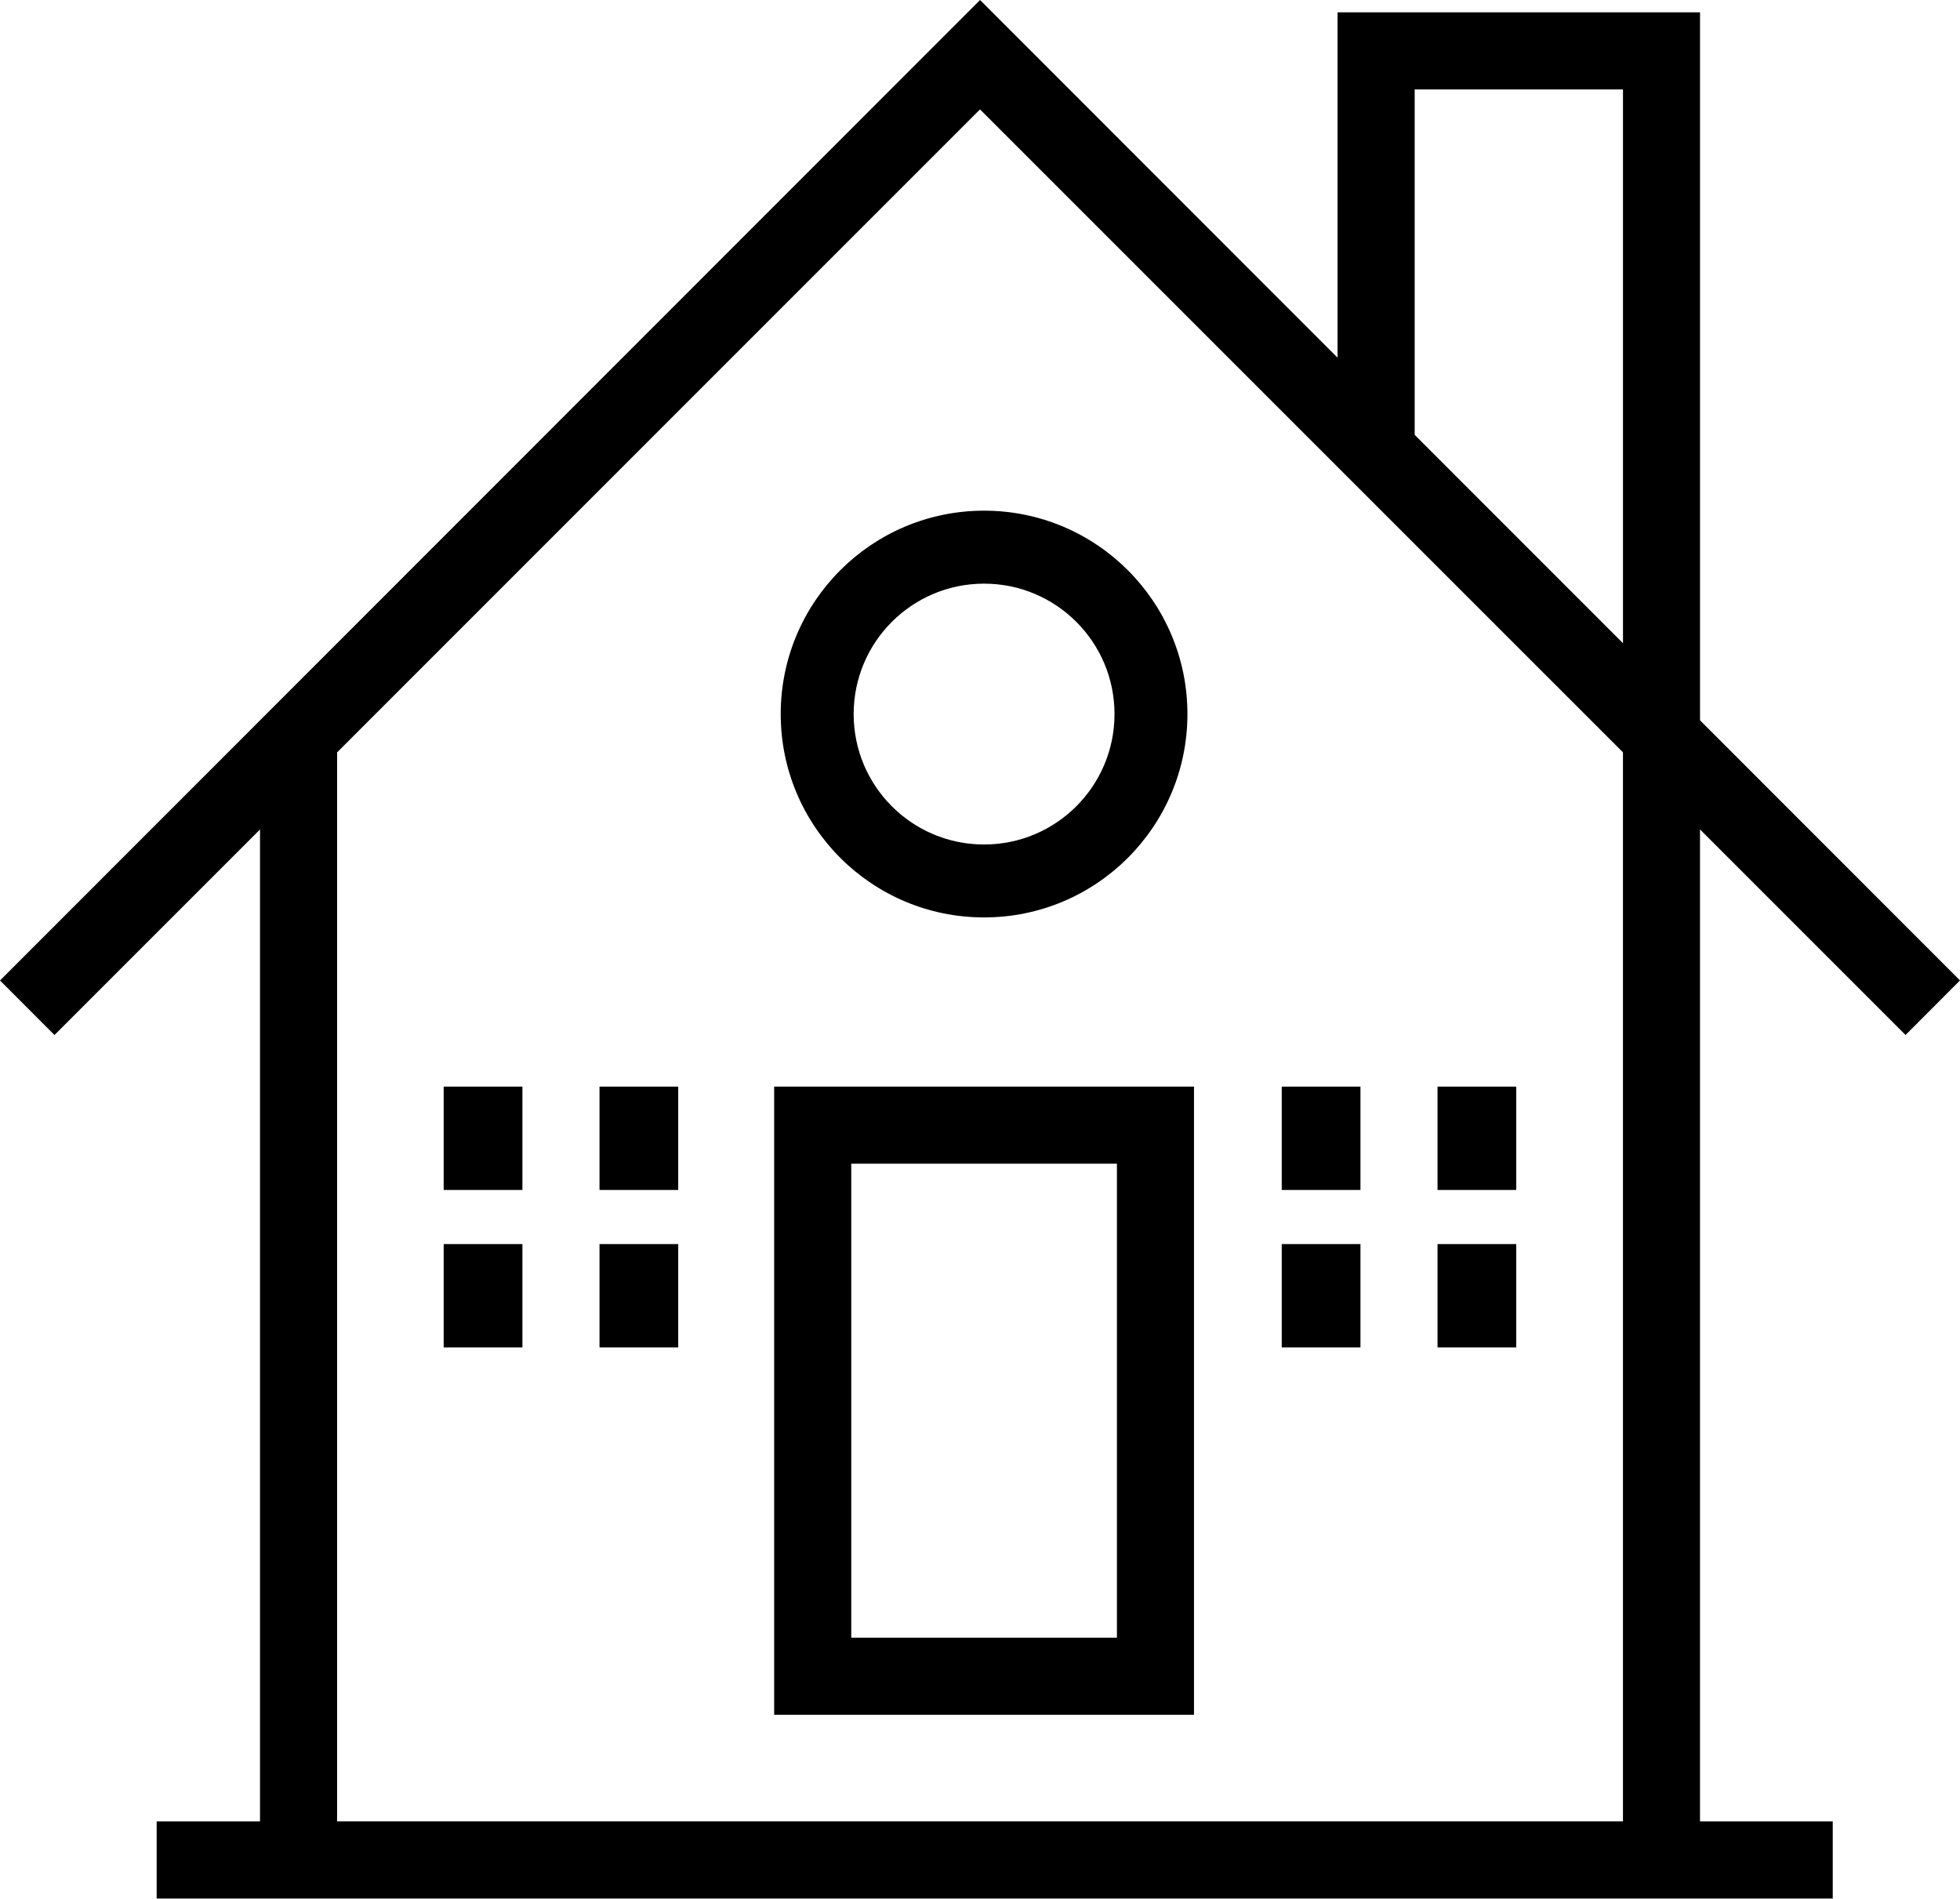
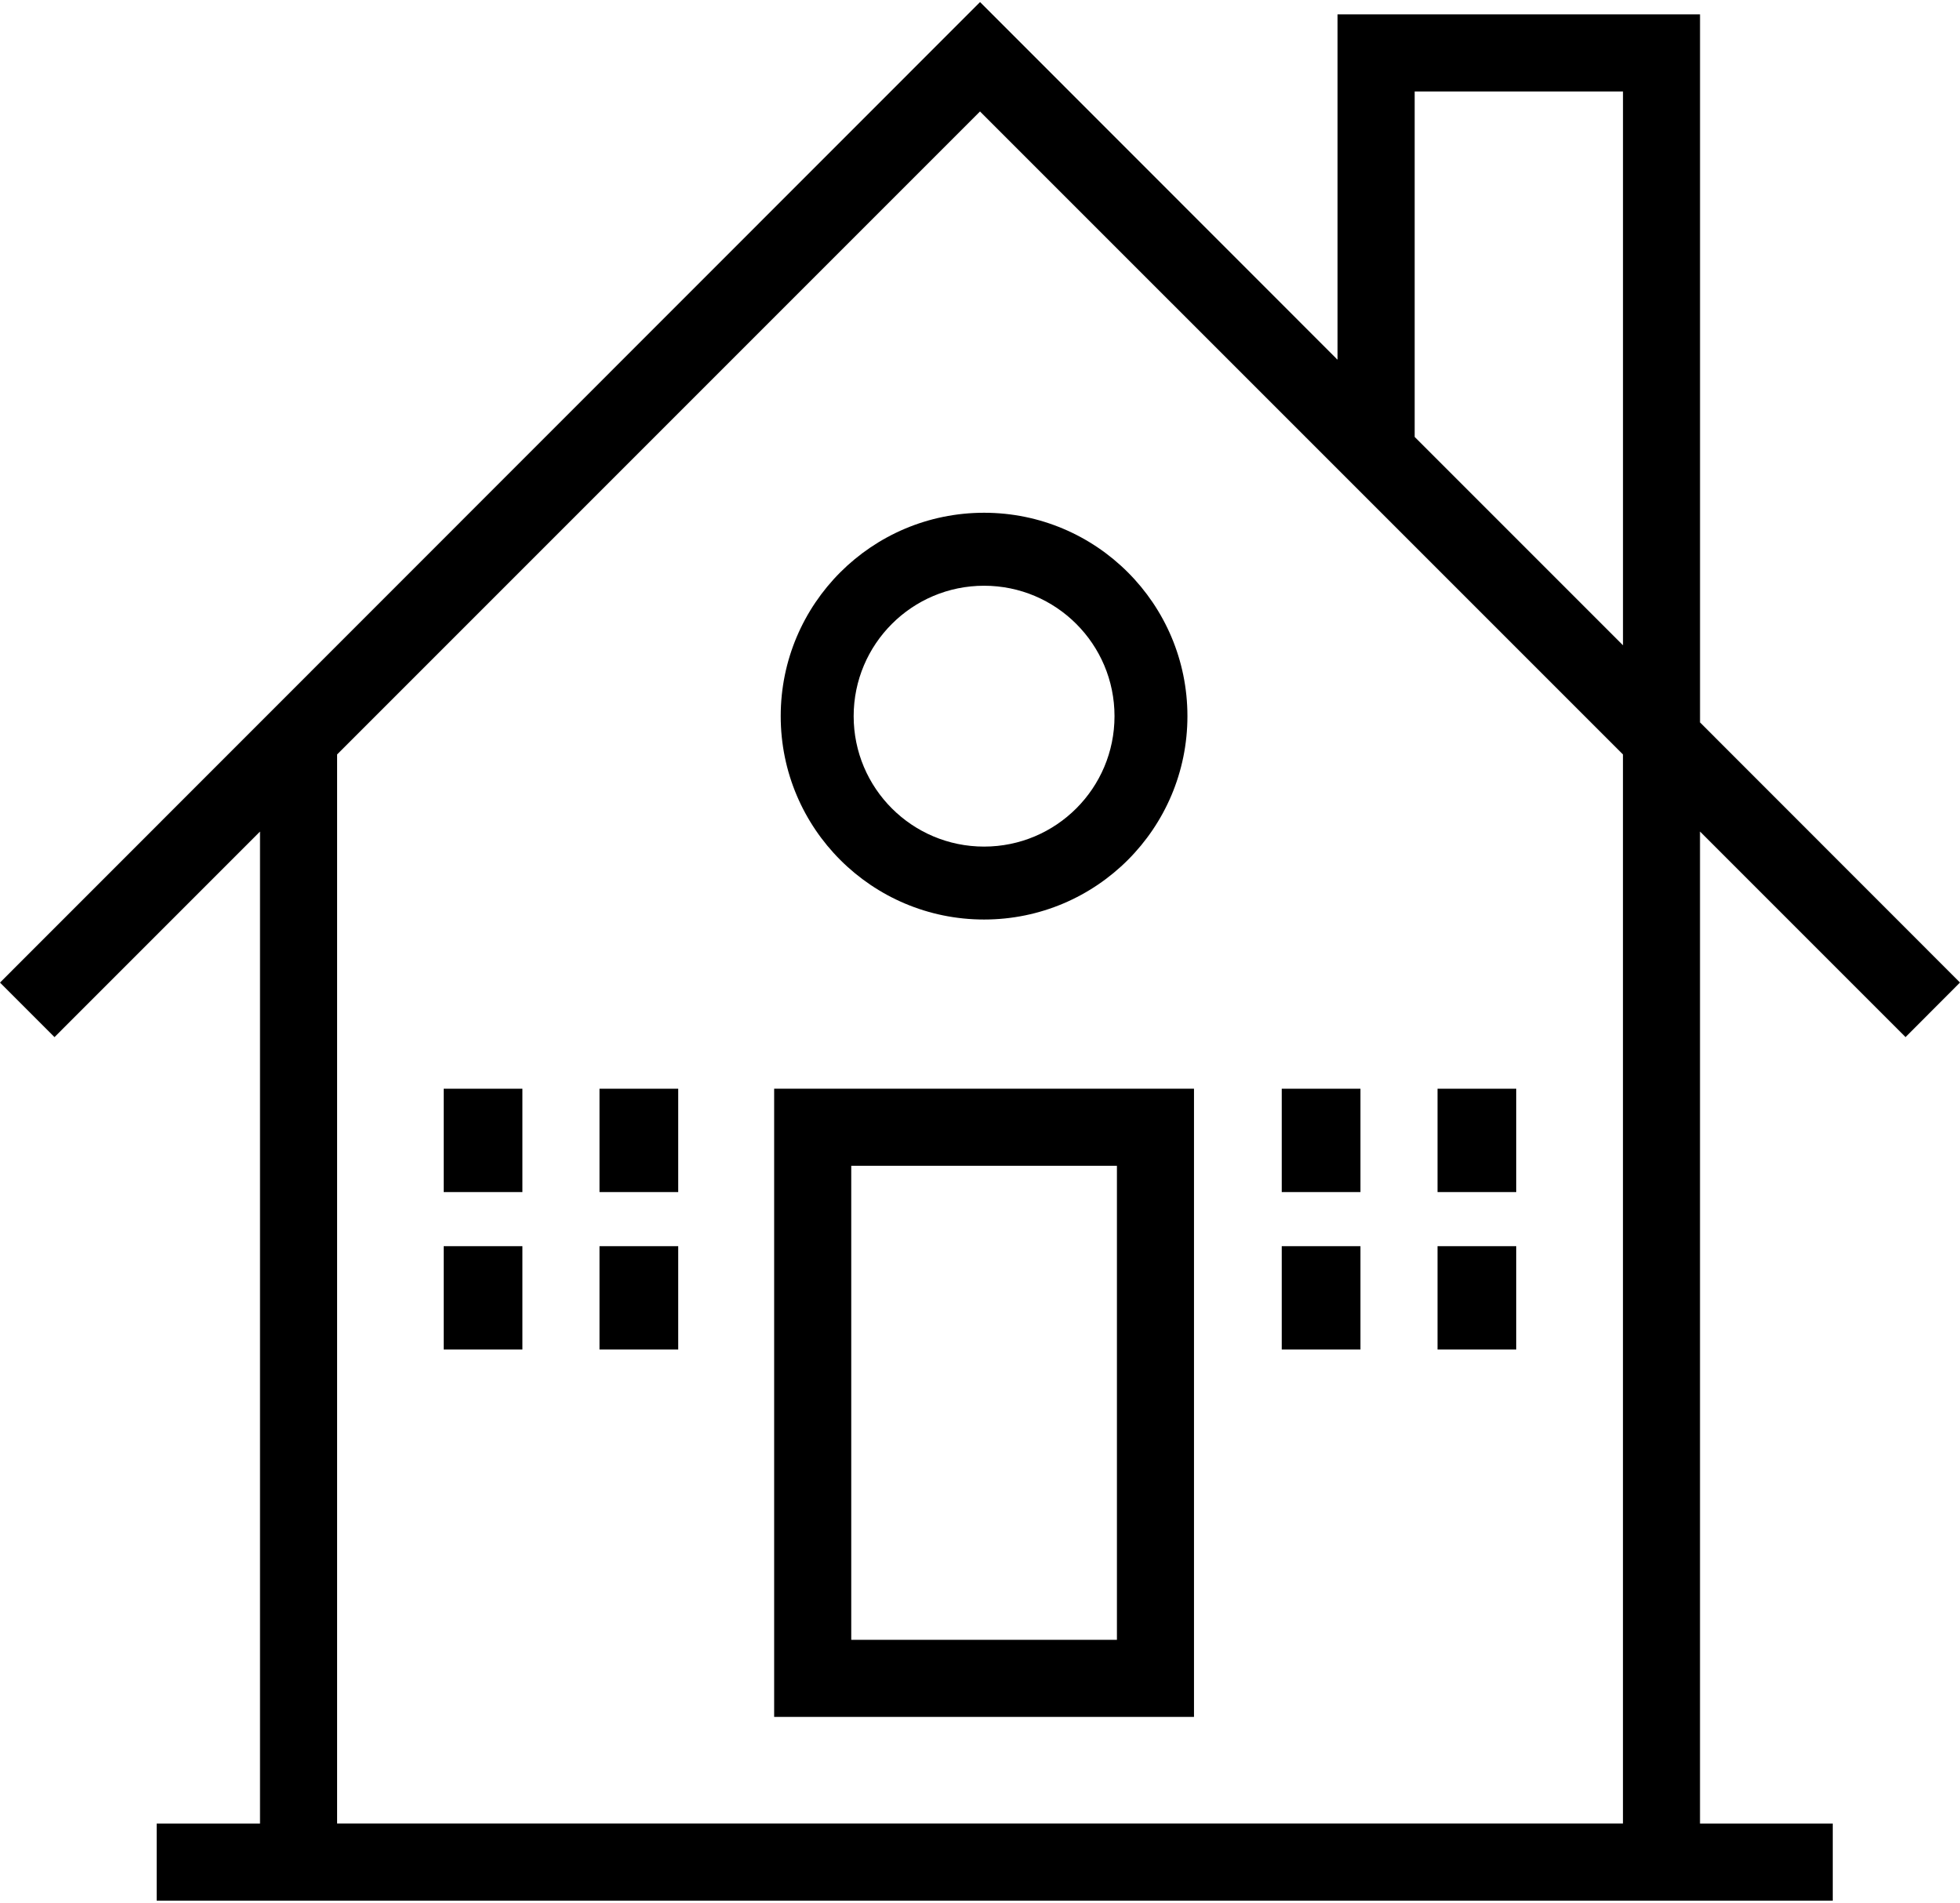
- <svg xmlns="http://www.w3.org/2000/svg" viewBox="0 0 99.594 96.461" height="96.461" width="99.594" xml:space="preserve" id="svg3797" version="1.1">
+ <svg xmlns="http://www.w3.org/2000/svg" viewBox="0 0 99.594 96.461" height="37.461" width="38.594" xml:space="preserve" id="svg3797" version="1.1">
  <defs id="defs3801">
    <clipPath id="clipPath3819" clipPathUnits="userSpaceOnUse">
      <path id="path3817" d="M 0,72.346 H 74.695 V 0 H 0 Z" />
    </clipPath>
  </defs>
  <g transform="matrix(1.333333,0,0,-1.333333,0,96.46093)" id="g3805">
    <path id="path3807" style="fill:#000000;fill-opacity:1;fill-rule:nonzero;stroke:none" d="M 42.566,9.938 H 32.441 V 28.001 H 42.566 Z M 29.503,7.001 h 16 v 23.938 h -16 z" />
    <g transform="translate(37.35,72.3456)" id="g3809">
      <path id="path3811" style="fill:#000000;fill-opacity:1;fill-rule:nonzero;stroke:none" d="m 0,0 -37.35,-37.363 2.077,-2.078 7.832,7.833 v -37.8 h -3.938 v -2.938 h 63.875 v 2.938 h -5.059 v 37.801 l 7.833,-7.833 2.075,2.079 -9.907,9.912 V -0.47 H 13.624 v -13.16 z m 16.563,-16.571 v 13.163 h 7.939 V -24.511 Z M -24.503,-28.67 -0.002,-4.169 24.501,-28.67 v -40.737 h -49.004 z" />
    </g>
    <g id="g3813">
      <g clip-path="url(#clipPath3819)" id="g3815">
        <g transform="translate(37.5029,50.1045)" id="g3821">
          <path id="path3823" style="fill:#000000;fill-opacity:1;fill-rule:nonzero;stroke:none" d="m 0,0 c 2.745,0 4.971,-2.225 4.971,-4.97 0,-2.745 -2.226,-4.97 -4.971,-4.97 -2.745,0 -4.97,2.225 -4.97,4.97 C -4.97,-2.225 -2.744,0 0,0 m -7.75,-4.969 c 0,-4.28 3.471,-7.75 7.75,-7.75 4.28,0 7.75,3.47 7.75,7.75 0,4.28 -3.47,7.75 -7.75,7.75 -4.279,0 -7.75,-3.469 -7.75,-7.75" />
        </g>
        <path id="path3825" style="fill:#000000;fill-opacity:1;fill-rule:nonzero;stroke:none" d="m 16.909,30.938 h 3 V 27 h -3 z" />
        <path id="path3827" style="fill:#000000;fill-opacity:1;fill-rule:nonzero;stroke:none" d="m 22.847,30.938 h 3 V 27 h -3 z" />
        <path id="path3829" style="fill:#000000;fill-opacity:1;fill-rule:nonzero;stroke:none" d="m 16.909,24.938 h 3 V 21 h -3 z" />
        <path id="path3831" style="fill:#000000;fill-opacity:1;fill-rule:nonzero;stroke:none" d="m 22.847,24.938 h 3 V 21 h -3 z" />
        <path id="path3833" style="fill:#000000;fill-opacity:1;fill-rule:nonzero;stroke:none" d="m 48.847,30.938 h 3 V 27 h -3 z" />
        <path id="path3835" style="fill:#000000;fill-opacity:1;fill-rule:nonzero;stroke:none" d="m 54.784,30.938 h 3 V 27 h -3 z" />
        <path id="path3837" style="fill:#000000;fill-opacity:1;fill-rule:nonzero;stroke:none" d="m 48.847,24.938 h 3 V 21 h -3 z" />
        <path id="path3839" style="fill:#000000;fill-opacity:1;fill-rule:nonzero;stroke:none" d="m 54.784,24.938 h 3 V 21 h -3 z" />
      </g>
    </g>
  </g>
</svg>
